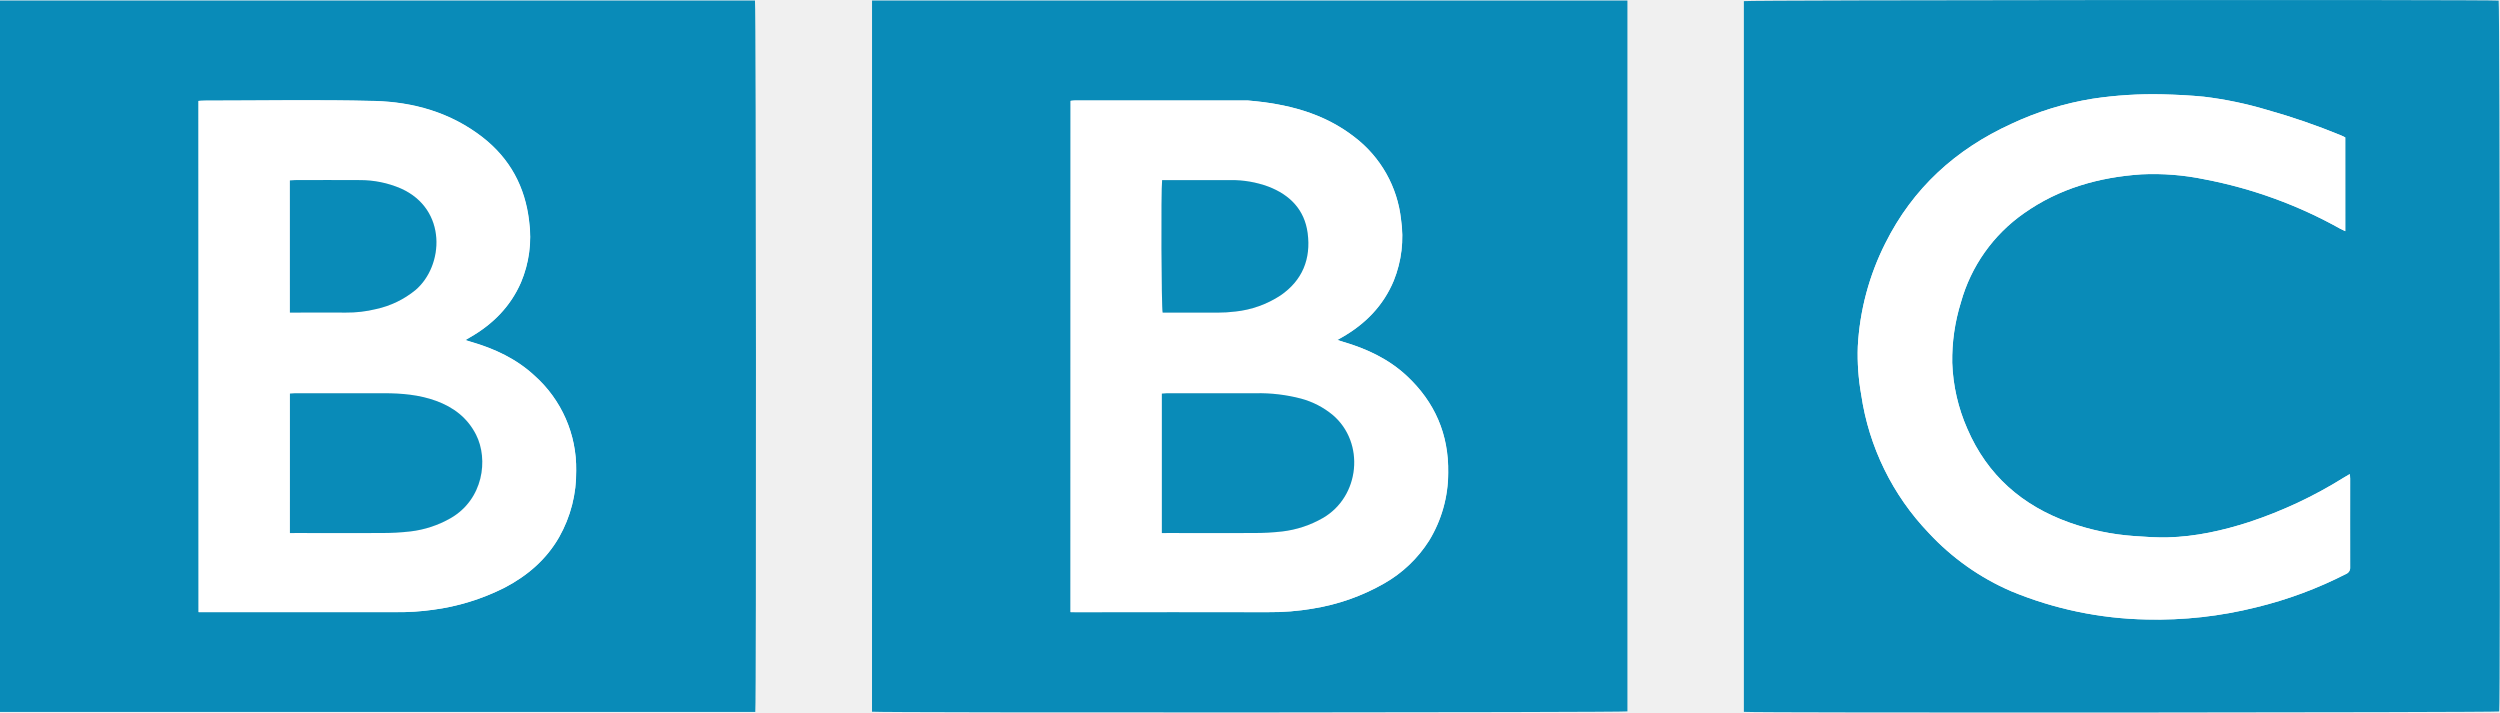
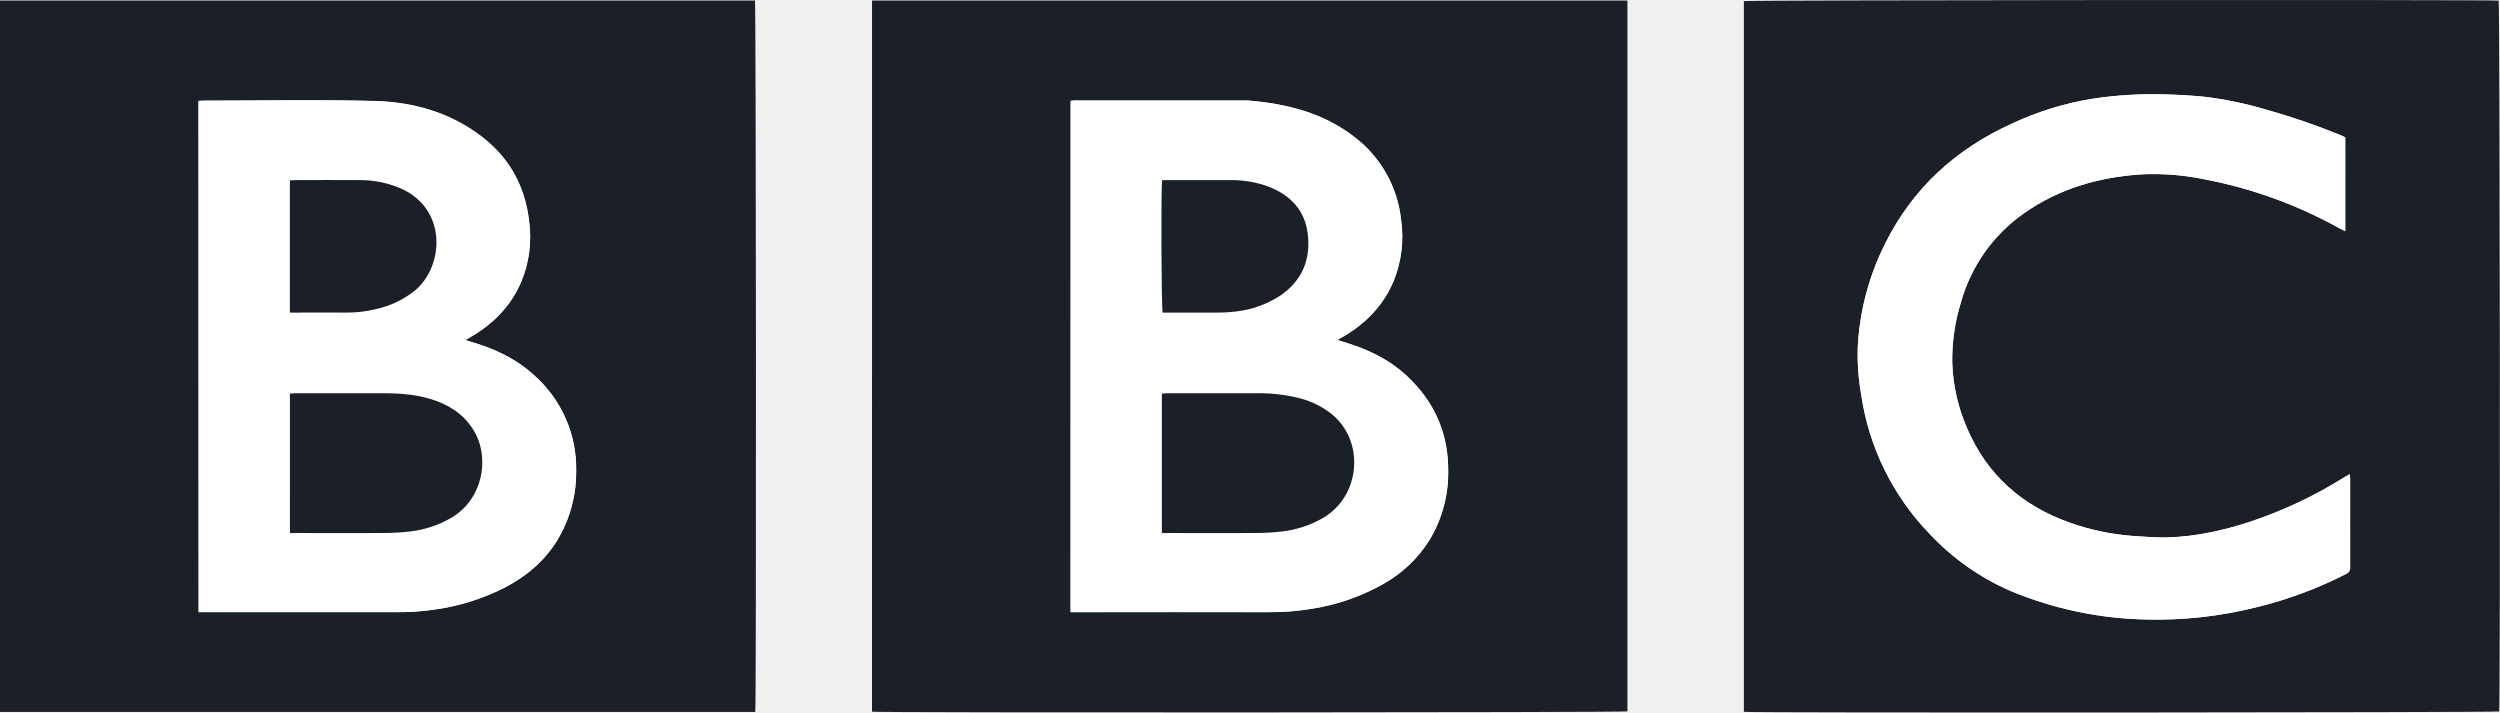
<svg xmlns="http://www.w3.org/2000/svg" fill="none" viewBox="0 0 97 27.65">
  <g clip-path="url(#clip0_962_41273)">
-     <path d="M67.662 27.62V0.044C67.824 -8.78015e-06 96.565 -0.017 96.948 0.024C96.994 0.173 97.016 27.213 96.969 27.605C96.817 27.646 68.091 27.664 67.662 27.62ZM90.996 5.331C90.938 5.304 90.889 5.277 90.835 5.255C89.894 4.868 88.931 4.536 87.951 4.261C87.155 4.024 86.341 3.854 85.516 3.754C84.984 3.701 84.449 3.675 83.915 3.662C83.005 3.639 82.094 3.696 81.192 3.832C80.101 4.009 79.039 4.337 78.038 4.808C75.88 5.792 74.217 7.303 73.151 9.439C72.521 10.686 72.157 12.051 72.083 13.447C72.061 14.075 72.106 14.703 72.216 15.322C72.511 17.338 73.427 19.212 74.837 20.683C75.735 21.65 76.824 22.419 78.036 22.942C79.701 23.632 81.482 24.003 83.284 24.037C84.718 24.072 86.149 23.913 87.54 23.564C88.748 23.272 89.918 22.838 91.024 22.272C91.077 22.252 91.121 22.215 91.151 22.167C91.181 22.119 91.194 22.063 91.189 22.007C91.183 20.858 91.189 19.711 91.189 18.562C91.189 18.516 91.181 18.469 91.174 18.394L90.928 18.538C89.782 19.254 88.554 19.83 87.271 20.255C86.243 20.587 85.195 20.82 84.109 20.85C83.676 20.86 83.242 20.831 82.81 20.799C81.952 20.739 81.106 20.563 80.295 20.275C78.462 19.619 77.111 18.438 76.333 16.635C75.977 15.827 75.778 14.959 75.748 14.077C75.735 13.281 75.85 12.489 76.086 11.729C76.476 10.331 77.339 9.111 78.528 8.279C79.895 7.312 81.443 6.874 83.094 6.765C83.911 6.727 84.729 6.791 85.529 6.957C87.383 7.31 89.168 7.96 90.815 8.882C90.869 8.911 90.928 8.935 90.997 8.969L90.996 5.331Z" fill="#098bb8" />
-     <path d="M0 0.02H29.293C29.335 0.182 29.348 27.336 29.305 27.622H0V0.02ZM7.706 23.75H7.978C10.436 23.75 12.893 23.75 15.35 23.75C15.834 23.757 16.318 23.726 16.798 23.659C17.766 23.532 18.706 23.241 19.577 22.801C20.46 22.339 21.194 21.713 21.694 20.84C22.14 20.053 22.368 19.161 22.356 18.256C22.366 17.563 22.226 16.877 21.947 16.243C21.668 15.609 21.256 15.043 20.738 14.583C20.036 13.931 19.19 13.535 18.276 13.27C18.212 13.25 18.148 13.229 18.05 13.199L18.244 13.086C19.12 12.583 19.802 11.897 20.21 10.963C20.526 10.215 20.635 9.396 20.526 8.591C20.372 7.258 19.779 6.158 18.719 5.331C17.487 4.372 16.042 3.961 14.515 3.922C12.32 3.868 10.122 3.909 7.925 3.91C7.855 3.91 7.785 3.91 7.699 3.92L7.706 23.75Z" fill="#098bb8" />
-     <path d="M33.835 0.02H63.144V27.602C62.995 27.646 34.118 27.659 33.834 27.614L33.835 0.02ZM41.538 23.75H41.822C44.279 23.75 46.736 23.75 49.194 23.75C49.781 23.757 50.368 23.711 50.947 23.611C51.919 23.456 52.855 23.126 53.709 22.638C54.416 22.236 55.014 21.668 55.45 20.981C55.935 20.189 56.192 19.278 56.193 18.348C56.219 16.854 55.675 15.601 54.586 14.585C53.884 13.932 53.038 13.535 52.127 13.267L51.891 13.191L52.073 13.089C52.976 12.573 53.676 11.862 54.081 10.891C54.385 10.136 54.482 9.315 54.362 8.51C54.293 7.887 54.099 7.284 53.792 6.737C53.484 6.191 53.069 5.712 52.572 5.33C51.354 4.375 49.921 4.026 48.414 3.9H41.715C41.66 3.9 41.602 3.909 41.543 3.914L41.538 23.75Z" fill="#098bb8" />
+     <path d="M67.662 27.62V0.044C67.824 -8.78015e-06 96.565 -0.017 96.948 0.024C96.994 0.173 97.016 27.213 96.969 27.605C96.817 27.646 68.091 27.664 67.662 27.62ZM90.996 5.331C90.938 5.304 90.889 5.277 90.835 5.255C89.894 4.868 88.931 4.536 87.951 4.261C87.155 4.024 86.341 3.854 85.516 3.754C84.984 3.701 84.449 3.675 83.915 3.662C83.005 3.639 82.094 3.696 81.192 3.832C80.101 4.009 79.039 4.337 78.038 4.808C75.88 5.792 74.217 7.303 73.151 9.439C72.521 10.686 72.157 12.051 72.083 13.447C72.061 14.075 72.106 14.703 72.216 15.322C72.511 17.338 73.427 19.212 74.837 20.683C75.735 21.65 76.824 22.419 78.036 22.942C79.701 23.632 81.482 24.003 83.284 24.037C84.718 24.072 86.149 23.913 87.54 23.564C88.748 23.272 89.918 22.838 91.024 22.272C91.077 22.252 91.121 22.215 91.151 22.167C91.181 22.119 91.194 22.063 91.189 22.007C91.183 20.858 91.189 19.711 91.189 18.562C91.189 18.516 91.181 18.469 91.174 18.394L90.928 18.538C89.782 19.254 88.554 19.83 87.271 20.255C86.243 20.587 85.195 20.82 84.109 20.85C83.676 20.86 83.242 20.831 82.81 20.799C81.952 20.739 81.106 20.563 80.295 20.275C78.462 19.619 77.111 18.438 76.333 16.635C75.977 15.827 75.778 14.959 75.748 14.077C75.735 13.281 75.85 12.489 76.086 11.729C76.476 10.331 77.339 9.111 78.528 8.279C79.895 7.312 81.443 6.874 83.094 6.765C83.911 6.727 84.729 6.791 85.529 6.957C87.383 7.31 89.168 7.96 90.815 8.882C90.869 8.911 90.928 8.935 90.997 8.969L90.996 5.331Z" fill="#1b1f28" />
+     <path d="M0 0.02H29.293C29.335 0.182 29.348 27.336 29.305 27.622H0V0.02ZM7.706 23.75H7.978C10.436 23.75 12.893 23.75 15.35 23.75C15.834 23.757 16.318 23.726 16.798 23.659C17.766 23.532 18.706 23.241 19.577 22.801C20.46 22.339 21.194 21.713 21.694 20.84C22.14 20.053 22.368 19.161 22.356 18.256C22.366 17.563 22.226 16.877 21.947 16.243C21.668 15.609 21.256 15.043 20.738 14.583C20.036 13.931 19.19 13.535 18.276 13.27C18.212 13.25 18.148 13.229 18.05 13.199L18.244 13.086C19.12 12.583 19.802 11.897 20.21 10.963C20.526 10.215 20.635 9.396 20.526 8.591C20.372 7.258 19.779 6.158 18.719 5.331C17.487 4.372 16.042 3.961 14.515 3.922C12.32 3.868 10.122 3.909 7.925 3.91C7.855 3.91 7.785 3.91 7.699 3.92L7.706 23.75Z" fill="#1b1f28" />
+     <path d="M33.835 0.02H63.144V27.602C62.995 27.646 34.118 27.659 33.834 27.614L33.835 0.02ZM41.538 23.75H41.822C44.279 23.75 46.736 23.75 49.194 23.75C49.781 23.757 50.368 23.711 50.947 23.611C51.919 23.456 52.855 23.126 53.709 22.638C54.416 22.236 55.014 21.668 55.45 20.981C55.935 20.189 56.192 19.278 56.193 18.348C56.219 16.854 55.675 15.601 54.586 14.585C53.884 13.932 53.038 13.535 52.127 13.267L51.891 13.191L52.073 13.089C52.976 12.573 53.676 11.862 54.081 10.891C54.385 10.136 54.482 9.315 54.362 8.51C54.293 7.887 54.099 7.284 53.792 6.737C53.484 6.191 53.069 5.712 52.572 5.33C51.354 4.375 49.921 4.026 48.414 3.9H41.715C41.66 3.9 41.602 3.909 41.543 3.914L41.538 23.75Z" fill="#1b1f28" />
    <path d="M90.996 5.331V8.969C90.926 8.935 90.868 8.911 90.814 8.882C89.167 7.959 87.382 7.308 85.527 6.955C84.727 6.789 83.909 6.725 83.092 6.763C81.441 6.876 79.892 7.31 78.526 8.276C77.337 9.109 76.474 10.329 76.084 11.727C75.847 12.486 75.733 13.279 75.745 14.075C75.776 14.958 75.974 15.827 76.33 16.635C77.108 18.442 78.459 19.619 80.292 20.275C81.103 20.563 81.949 20.739 82.808 20.799C83.24 20.831 83.674 20.86 84.106 20.85C85.191 20.824 86.239 20.587 87.269 20.255C88.552 19.83 89.781 19.254 90.928 18.538L91.168 18.395C91.175 18.471 91.183 18.517 91.183 18.563C91.183 19.712 91.183 20.859 91.183 22.008C91.188 22.064 91.175 22.12 91.145 22.168C91.115 22.216 91.071 22.253 91.018 22.273C89.913 22.839 88.746 23.272 87.54 23.564C86.15 23.912 84.72 24.071 83.289 24.036C81.486 24.002 79.706 23.631 78.04 22.941C76.829 22.419 75.739 21.649 74.842 20.682C73.43 19.211 72.512 17.337 72.216 15.319C72.105 14.701 72.061 14.072 72.082 13.445C72.157 12.049 72.521 10.684 73.151 9.436C74.217 7.303 75.88 5.792 78.038 4.806C79.039 4.335 80.1 4.006 81.192 3.83C82.093 3.694 83.004 3.637 83.915 3.659C84.448 3.673 84.984 3.699 85.516 3.752C86.34 3.852 87.155 4.022 87.951 4.259C88.931 4.534 89.894 4.866 90.835 5.253C90.888 5.277 90.938 5.304 90.996 5.331Z" fill="white" />
    <path d="M7.706 23.75V3.912C7.787 3.912 7.858 3.902 7.932 3.902C10.129 3.902 12.327 3.86 14.522 3.915C16.049 3.953 17.494 4.366 18.726 5.323C19.789 6.15 20.382 7.25 20.533 8.584C20.642 9.388 20.533 10.207 20.217 10.955C19.809 11.889 19.127 12.575 18.25 13.079L18.057 13.192C18.15 13.221 18.214 13.242 18.283 13.262C19.197 13.527 20.043 13.923 20.745 14.575C21.263 15.037 21.674 15.605 21.952 16.24C22.23 16.875 22.368 17.563 22.356 18.256C22.369 19.161 22.141 20.053 21.695 20.841C21.195 21.714 20.462 22.34 19.579 22.802C18.707 23.242 17.767 23.533 16.799 23.66C16.32 23.727 15.835 23.758 15.351 23.752C12.895 23.752 10.438 23.752 7.979 23.752L7.706 23.75ZM11.249 20.683H11.53C12.621 20.683 13.713 20.689 14.806 20.683C15.183 20.685 15.56 20.664 15.935 20.621C16.482 20.556 17.01 20.382 17.488 20.109C18.76 19.38 18.965 17.826 18.477 16.867C18.139 16.212 17.604 15.804 16.929 15.557C16.274 15.317 15.592 15.263 14.903 15.261C13.753 15.261 12.603 15.261 11.455 15.261C11.392 15.261 11.329 15.268 11.257 15.273L11.249 20.683ZM11.249 12.13H11.508C12.144 12.13 12.778 12.13 13.414 12.13C13.812 12.134 14.208 12.088 14.593 11.993C15.153 11.871 15.675 11.618 16.118 11.256C17.221 10.321 17.367 8.123 15.553 7.316C15.048 7.098 14.503 6.987 13.953 6.99C13.115 6.979 12.278 6.99 11.44 6.99C11.377 6.99 11.315 6.998 11.245 7.003L11.249 12.13Z" fill="white" />
    <path d="M41.538 23.751V3.912C41.6 3.907 41.651 3.898 41.709 3.898H48.409C49.916 4.024 51.346 4.373 52.566 5.328C53.064 5.71 53.478 6.188 53.786 6.735C54.094 7.282 54.288 7.885 54.356 8.508C54.476 9.312 54.379 10.134 54.075 10.889C53.671 11.86 52.974 12.57 52.067 13.087L51.885 13.189L52.121 13.265C53.033 13.533 53.879 13.93 54.58 14.583C55.67 15.6 56.213 16.852 56.187 18.346C56.186 19.276 55.929 20.186 55.444 20.979C55.008 21.665 54.411 22.234 53.704 22.636C52.851 23.125 51.917 23.455 50.947 23.612C50.37 23.711 49.785 23.758 49.2 23.753C46.742 23.748 44.285 23.748 41.828 23.753L41.538 23.751ZM45.081 20.683H45.354C46.452 20.683 47.55 20.689 48.647 20.683C49.015 20.684 49.383 20.664 49.748 20.623C50.302 20.558 50.837 20.382 51.321 20.105C52.77 19.275 52.974 17.168 51.703 16.098C51.346 15.803 50.929 15.589 50.481 15.469C49.908 15.318 49.317 15.248 48.724 15.261C47.576 15.261 46.428 15.261 45.279 15.261C45.216 15.261 45.153 15.269 45.081 15.274V20.683ZM45.09 6.988C45.043 7.403 45.061 11.966 45.11 12.13H45.343C45.971 12.13 46.6 12.13 47.228 12.13C47.466 12.13 47.704 12.116 47.94 12.087C48.56 12.02 49.155 11.807 49.677 11.466C50.533 10.882 50.868 10.044 50.736 9.046C50.616 8.142 50.045 7.563 49.206 7.239C48.744 7.069 48.255 6.984 47.763 6.988C46.946 6.981 46.13 6.988 45.314 6.988H45.09Z" fill="white" />
-     <path d="M11.249 20.683V15.271C11.321 15.271 11.383 15.258 11.447 15.258C12.595 15.258 13.745 15.258 14.895 15.258C15.584 15.258 16.266 15.315 16.921 15.554C17.599 15.802 18.135 16.209 18.469 16.864C18.957 17.823 18.752 19.377 17.48 20.107C17.002 20.38 16.474 20.554 15.927 20.619C15.552 20.662 15.175 20.682 14.797 20.681C13.707 20.689 12.614 20.681 11.522 20.681L11.249 20.683Z" fill="#098bb8" />
-     <path d="M11.248 12.13V7.001C11.318 7.001 11.38 6.989 11.443 6.988C12.281 6.988 13.118 6.98 13.956 6.988C14.506 6.985 15.051 7.096 15.556 7.314C17.363 8.12 17.22 10.318 16.121 11.254C15.678 11.616 15.156 11.869 14.596 11.991C14.211 12.086 13.814 12.132 13.417 12.128C12.781 12.121 12.147 12.128 11.511 12.128L11.248 12.13Z" fill="#098bb8" />
-     <path d="M45.08 20.683V15.272C45.153 15.272 45.216 15.258 45.279 15.258C46.427 15.258 47.575 15.258 48.724 15.258C49.316 15.246 49.908 15.316 50.481 15.466C50.929 15.587 51.345 15.801 51.703 16.095C52.974 17.168 52.77 19.272 51.321 20.102C50.837 20.38 50.302 20.556 49.748 20.621C49.383 20.662 49.015 20.682 48.647 20.681C47.549 20.689 46.452 20.681 45.354 20.681L45.08 20.683Z" fill="#098bb8" />
-     <path d="M45.09 6.988H45.316C46.131 6.988 46.948 6.988 47.764 6.988C48.257 6.984 48.745 7.069 49.208 7.238C50.047 7.558 50.617 8.135 50.737 9.045C50.869 10.044 50.535 10.882 49.679 11.466C49.157 11.807 48.562 12.02 47.942 12.087C47.705 12.116 47.467 12.13 47.229 12.13C46.601 12.13 45.972 12.13 45.344 12.13H45.111C45.062 11.966 45.044 7.403 45.09 6.988Z" fill="#098bb8" />
+     <path d="M11.249 20.683V15.271C11.321 15.271 11.383 15.258 11.447 15.258C12.595 15.258 13.745 15.258 14.895 15.258C15.584 15.258 16.266 15.315 16.921 15.554C17.599 15.802 18.135 16.209 18.469 16.864C18.957 17.823 18.752 19.377 17.48 20.107C17.002 20.38 16.474 20.554 15.927 20.619C15.552 20.662 15.175 20.682 14.797 20.681C13.707 20.689 12.614 20.681 11.522 20.681L11.249 20.683Z" fill="#1b1f28" />
+     <path d="M11.248 12.13V7.001C11.318 7.001 11.38 6.989 11.443 6.988C12.281 6.988 13.118 6.98 13.956 6.988C14.506 6.985 15.051 7.096 15.556 7.314C17.363 8.12 17.22 10.318 16.121 11.254C15.678 11.616 15.156 11.869 14.596 11.991C14.211 12.086 13.814 12.132 13.417 12.128C12.781 12.121 12.147 12.128 11.511 12.128L11.248 12.13Z" fill="#1b1f28" />
+     <path d="M45.08 20.683V15.272C45.153 15.272 45.216 15.258 45.279 15.258C46.427 15.258 47.575 15.258 48.724 15.258C49.316 15.246 49.908 15.316 50.481 15.466C50.929 15.587 51.345 15.801 51.703 16.095C52.974 17.168 52.77 19.272 51.321 20.102C50.837 20.38 50.302 20.556 49.748 20.621C49.383 20.662 49.015 20.682 48.647 20.681C47.549 20.689 46.452 20.681 45.354 20.681L45.08 20.683Z" fill="#1b1f28" />
+     <path d="M45.09 6.988H45.316C46.131 6.988 46.948 6.988 47.764 6.988C48.257 6.984 48.745 7.069 49.208 7.238C50.047 7.558 50.617 8.135 50.737 9.045C50.869 10.044 50.535 10.882 49.679 11.466C49.157 11.807 48.562 12.02 47.942 12.087C47.705 12.116 47.467 12.13 47.229 12.13C46.601 12.13 45.972 12.13 45.344 12.13H45.111C45.062 11.966 45.044 7.403 45.09 6.988Z" fill="#1b1f28" />
  </g>
  <defs>
    <clipPath id="clip0_962_41273">
      <rect width="97" height="27.645" fill="white" />
    </clipPath>
  </defs>
</svg>
